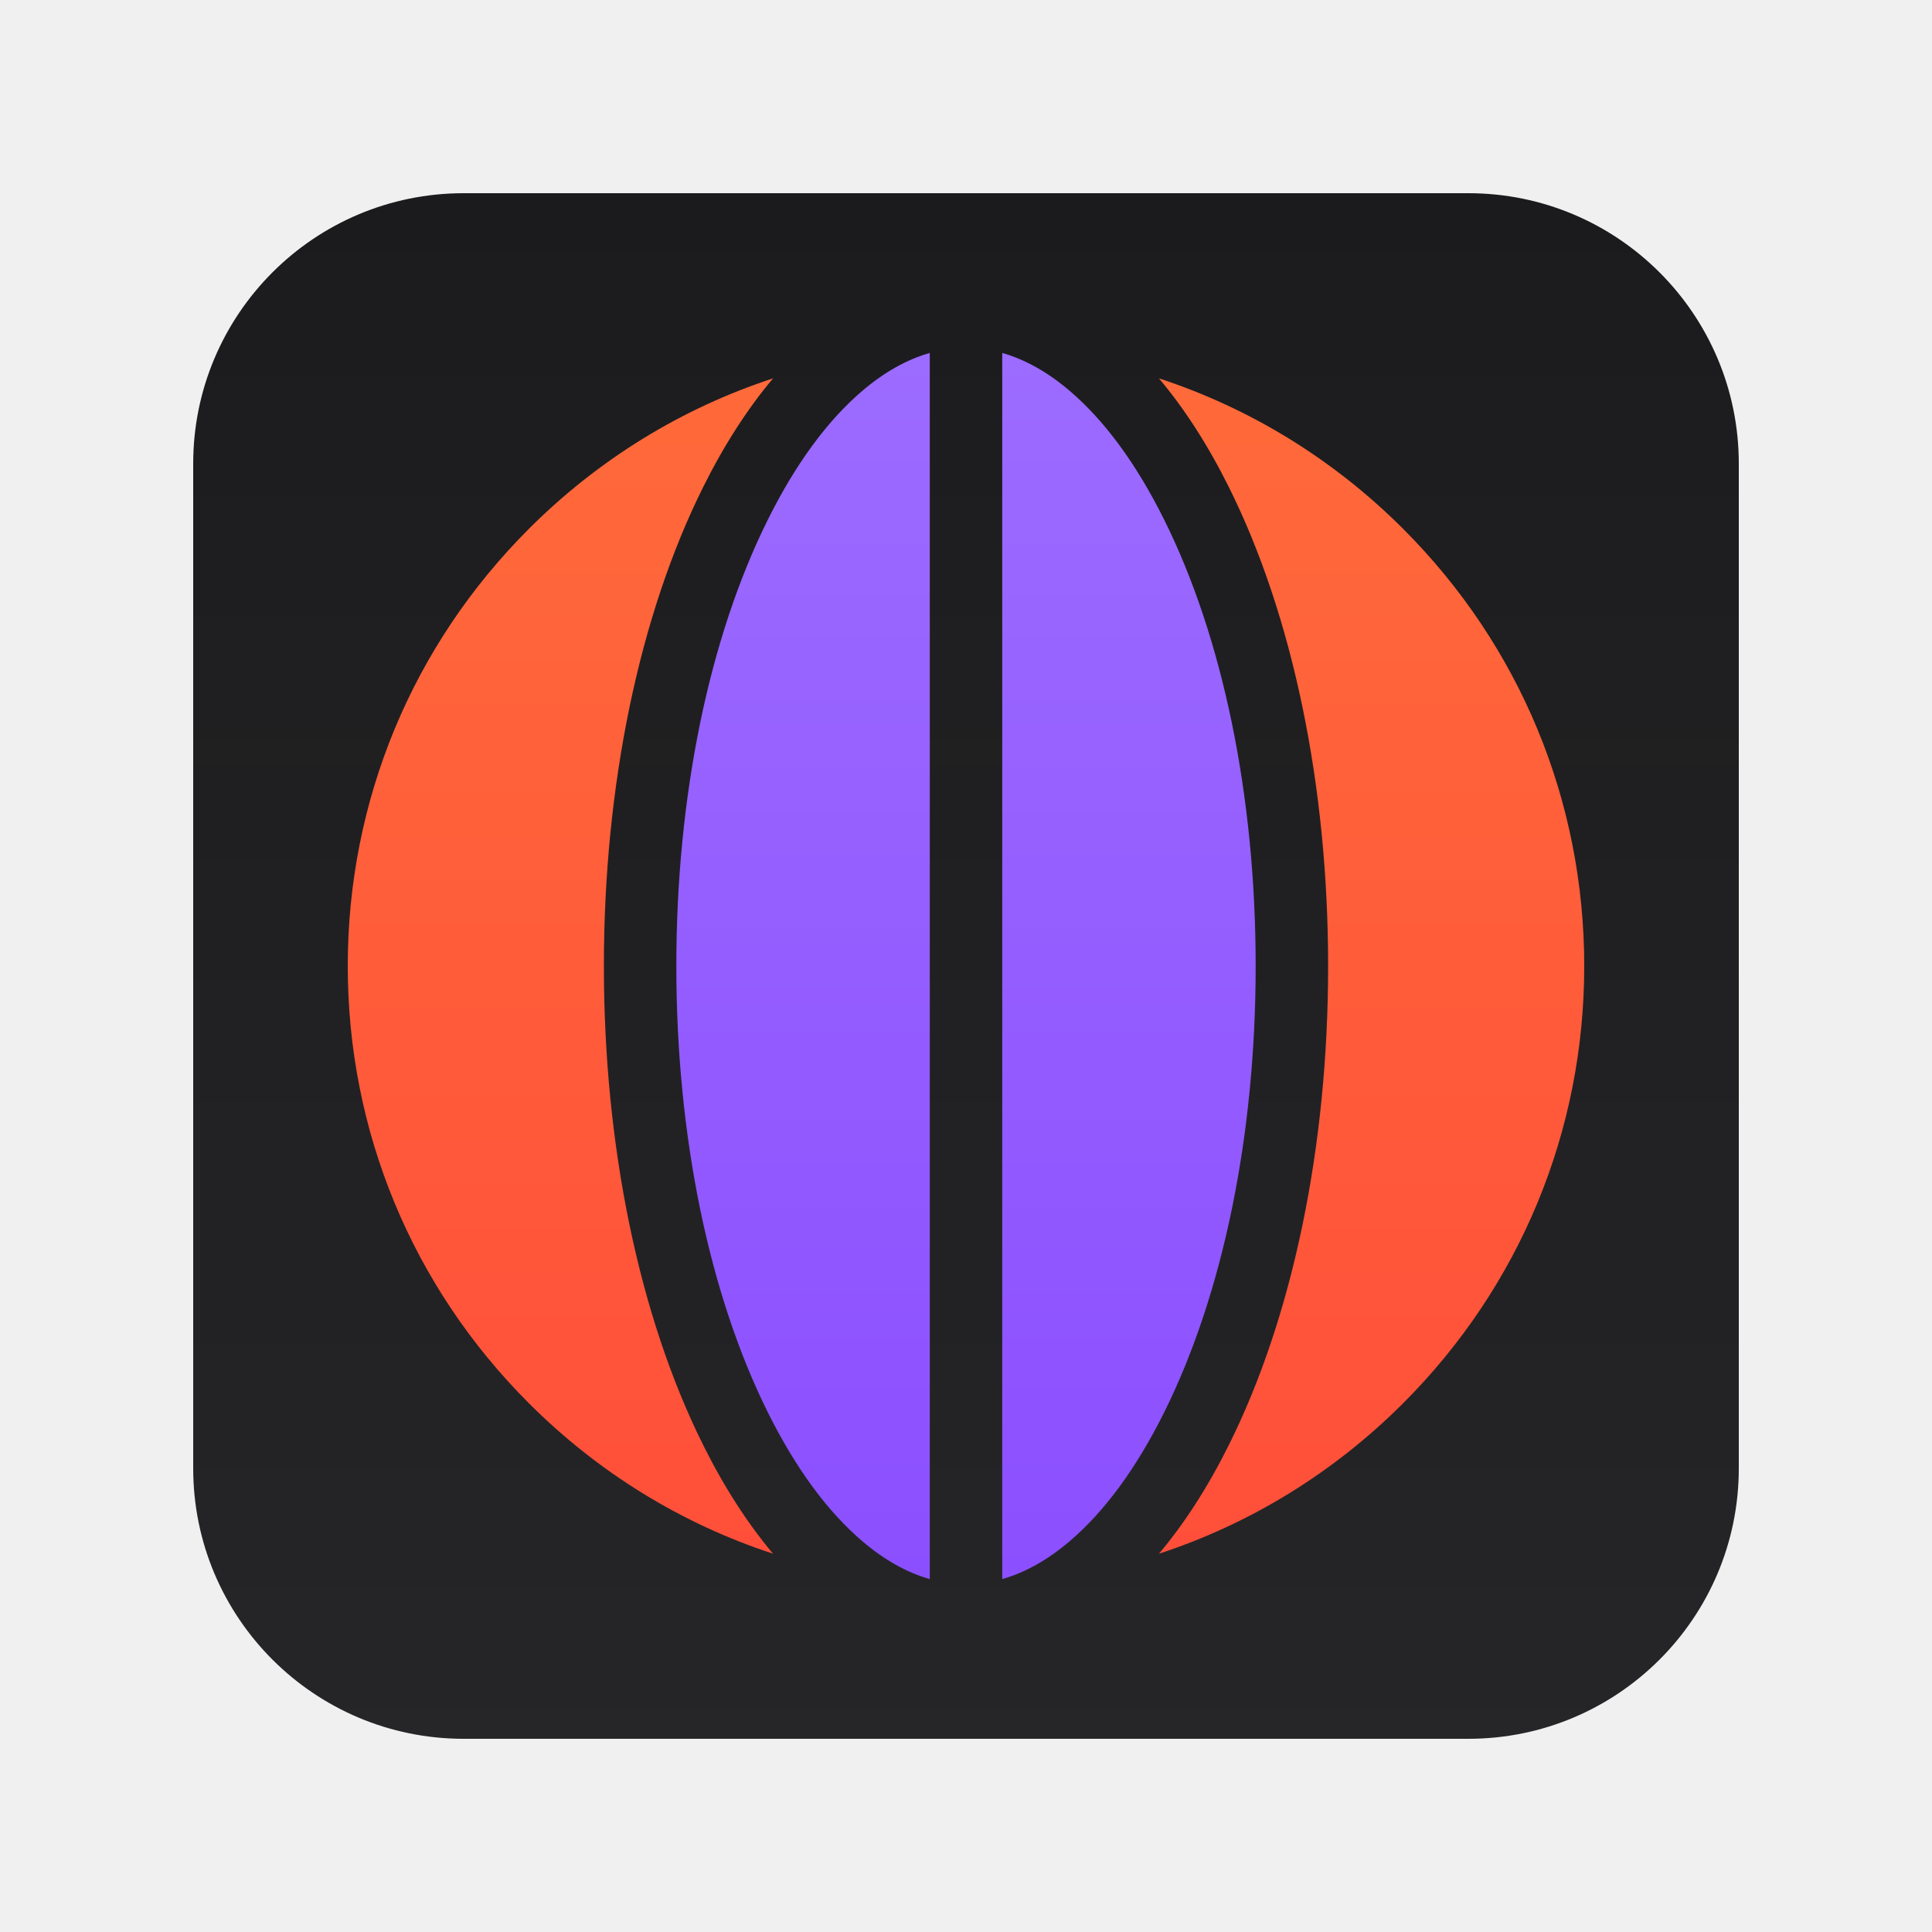
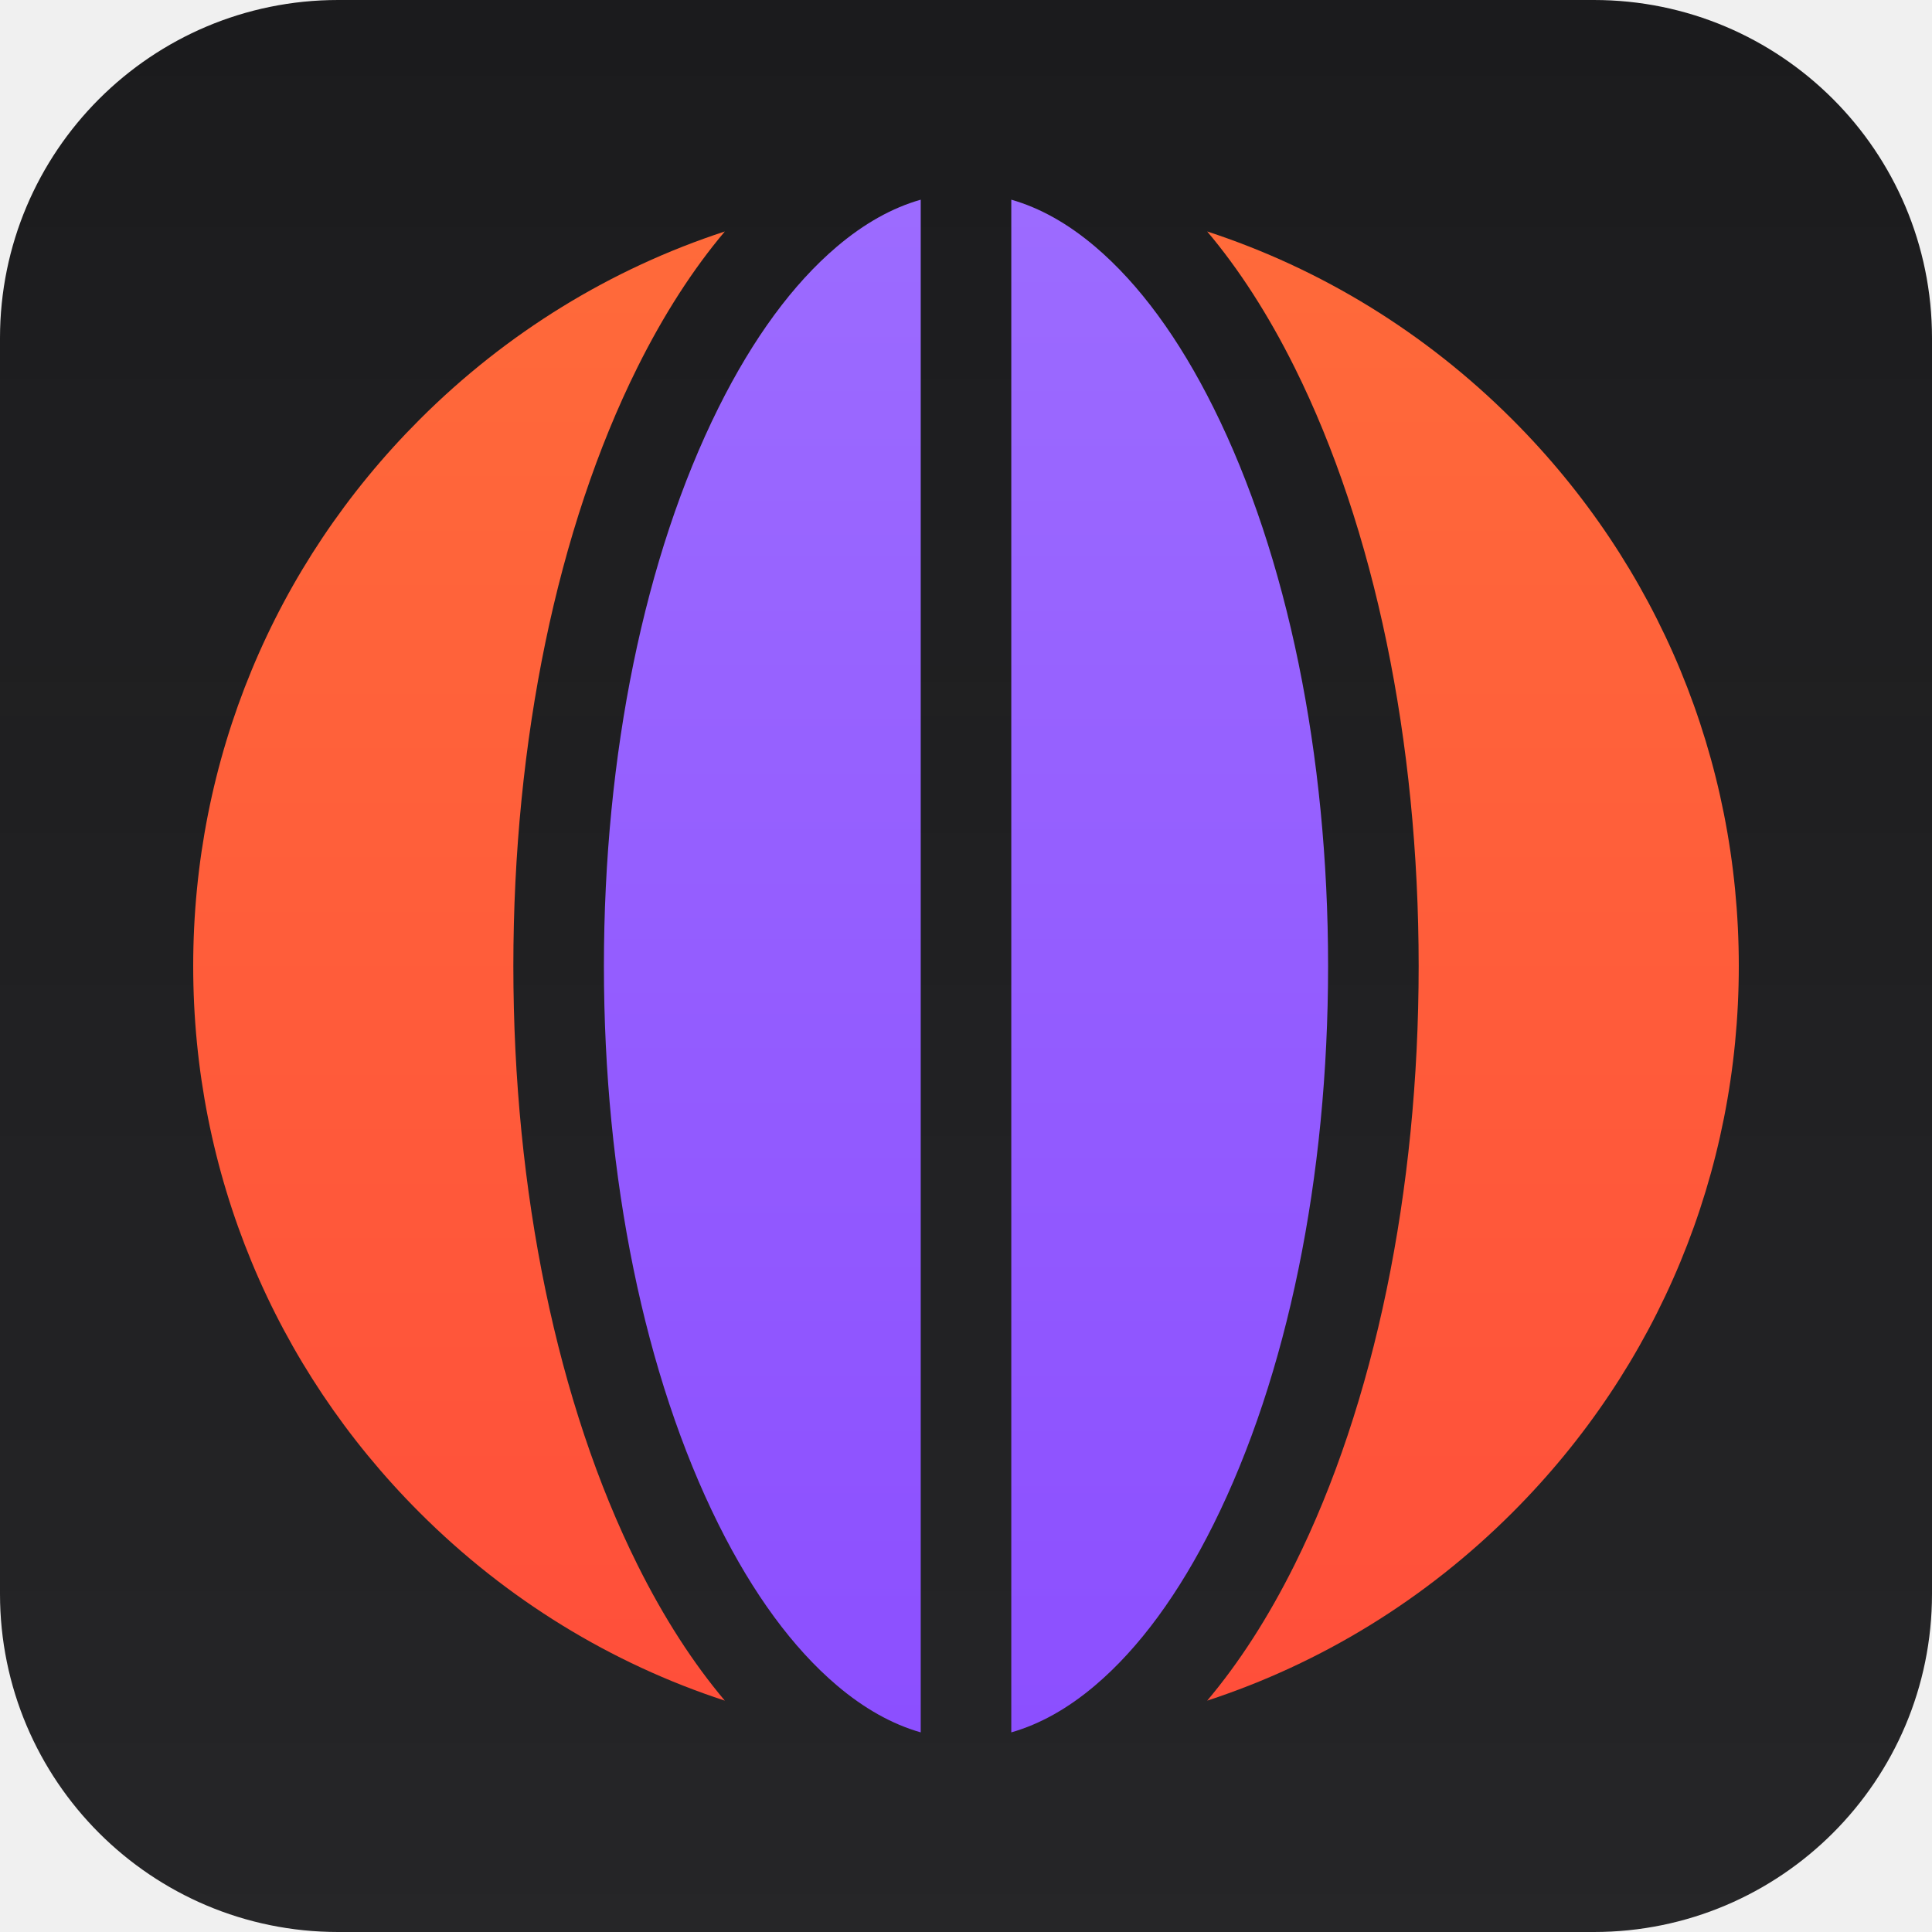
- <svg xmlns="http://www.w3.org/2000/svg" width="250" height="250" viewBox="0 0 250 250" fill="none">
+ <svg xmlns="http://www.w3.org/2000/svg" width="200" height="200" viewBox="25 25 200 200" fill="none">
  <rect x="25" y="25" width="200" height="200" rx="35" fill="url(#paint0_linear_1794_404)" />
  <g clip-path="url(#clip0_1794_404)">
    <path d="M181.569 68.437C172.547 59.416 161.751 52.816 149.967 48.961C153.253 52.856 156.292 57.563 159.016 63.033C167.297 79.665 171.859 101.673 171.859 125.005C171.859 148.337 167.298 170.346 159.016 186.978C156.292 192.448 153.253 197.154 149.967 201.05C161.751 197.194 172.547 190.595 181.569 181.574C196.679 166.464 205 146.374 205 125.005C205 103.637 196.679 83.547 181.569 68.437Z" fill="url(#paint1_linear_1794_404)" />
    <path d="M78.142 125.005C78.142 101.673 82.703 79.665 90.985 63.033C93.709 57.563 96.748 52.856 100.034 48.961C88.25 52.816 77.453 59.416 68.432 68.437C53.322 83.547 45 103.637 45 125.005C45 146.374 53.322 166.464 68.432 181.574C77.453 190.595 88.25 197.194 100.033 201.05C96.747 197.154 93.708 192.448 90.985 186.978C82.703 170.346 78.142 148.337 78.142 125.005Z" fill="url(#paint2_linear_1794_404)" />
    <path d="M111.62 199.462C114.455 201.87 117.364 203.495 120.313 204.334V45.672C117.364 46.51 114.455 48.135 111.62 50.543C107.085 54.396 102.966 60.003 99.377 67.209C91.729 82.568 87.517 103.093 87.517 125.003C87.517 146.912 91.729 167.437 99.377 182.796C102.966 190.003 107.085 195.61 111.62 199.462Z" fill="url(#paint3_linear_1794_404)" />
    <path d="M162.483 125.003C162.483 103.093 158.271 82.568 150.623 67.209C147.035 60.003 142.916 54.396 138.38 50.543C135.546 48.135 132.636 46.51 129.688 45.672V204.334C132.636 203.495 135.546 201.87 138.38 199.462C142.915 195.61 147.034 190.003 150.623 182.796C158.271 167.437 162.483 146.912 162.483 125.003Z" fill="url(#paint4_linear_1794_404)" />
  </g>
  <defs>
    <linearGradient id="paint0_linear_1794_404" x1="125" y1="25" x2="125" y2="225" gradientUnits="userSpaceOnUse">
      <stop stop-color="#1B1B1D" />
      <stop offset="1" stop-color="#1B1B1D" stop-opacity="0.95" />
    </linearGradient>
    <linearGradient id="paint1_linear_1794_404" x1="177.484" y1="48.961" x2="177.484" y2="201.05" gradientUnits="userSpaceOnUse">
      <stop stop-color="#FF6A3A" />
      <stop offset="1" stop-color="#FF4F3A" />
    </linearGradient>
    <linearGradient id="paint2_linear_1794_404" x1="72.517" y1="48.961" x2="72.517" y2="201.05" gradientUnits="userSpaceOnUse">
      <stop stop-color="#FF6A3A" />
      <stop offset="1" stop-color="#FF4F3A" />
    </linearGradient>
    <linearGradient id="paint3_linear_1794_404" x1="103.915" y1="45.672" x2="103.915" y2="204.334" gradientUnits="userSpaceOnUse">
      <stop stop-color="#9C6BFF" />
      <stop offset="1" stop-color="#8C4FFF" />
    </linearGradient>
    <linearGradient id="paint4_linear_1794_404" x1="146.085" y1="45.672" x2="146.085" y2="204.334" gradientUnits="userSpaceOnUse">
      <stop stop-color="#9C6BFF" />
      <stop offset="1" stop-color="#8C4FFF" />
    </linearGradient>
    <clipPath id="clip0_1794_404">
      <rect width="160" height="160" fill="white" transform="translate(45 45)" />
    </clipPath>
  </defs>
</svg>
